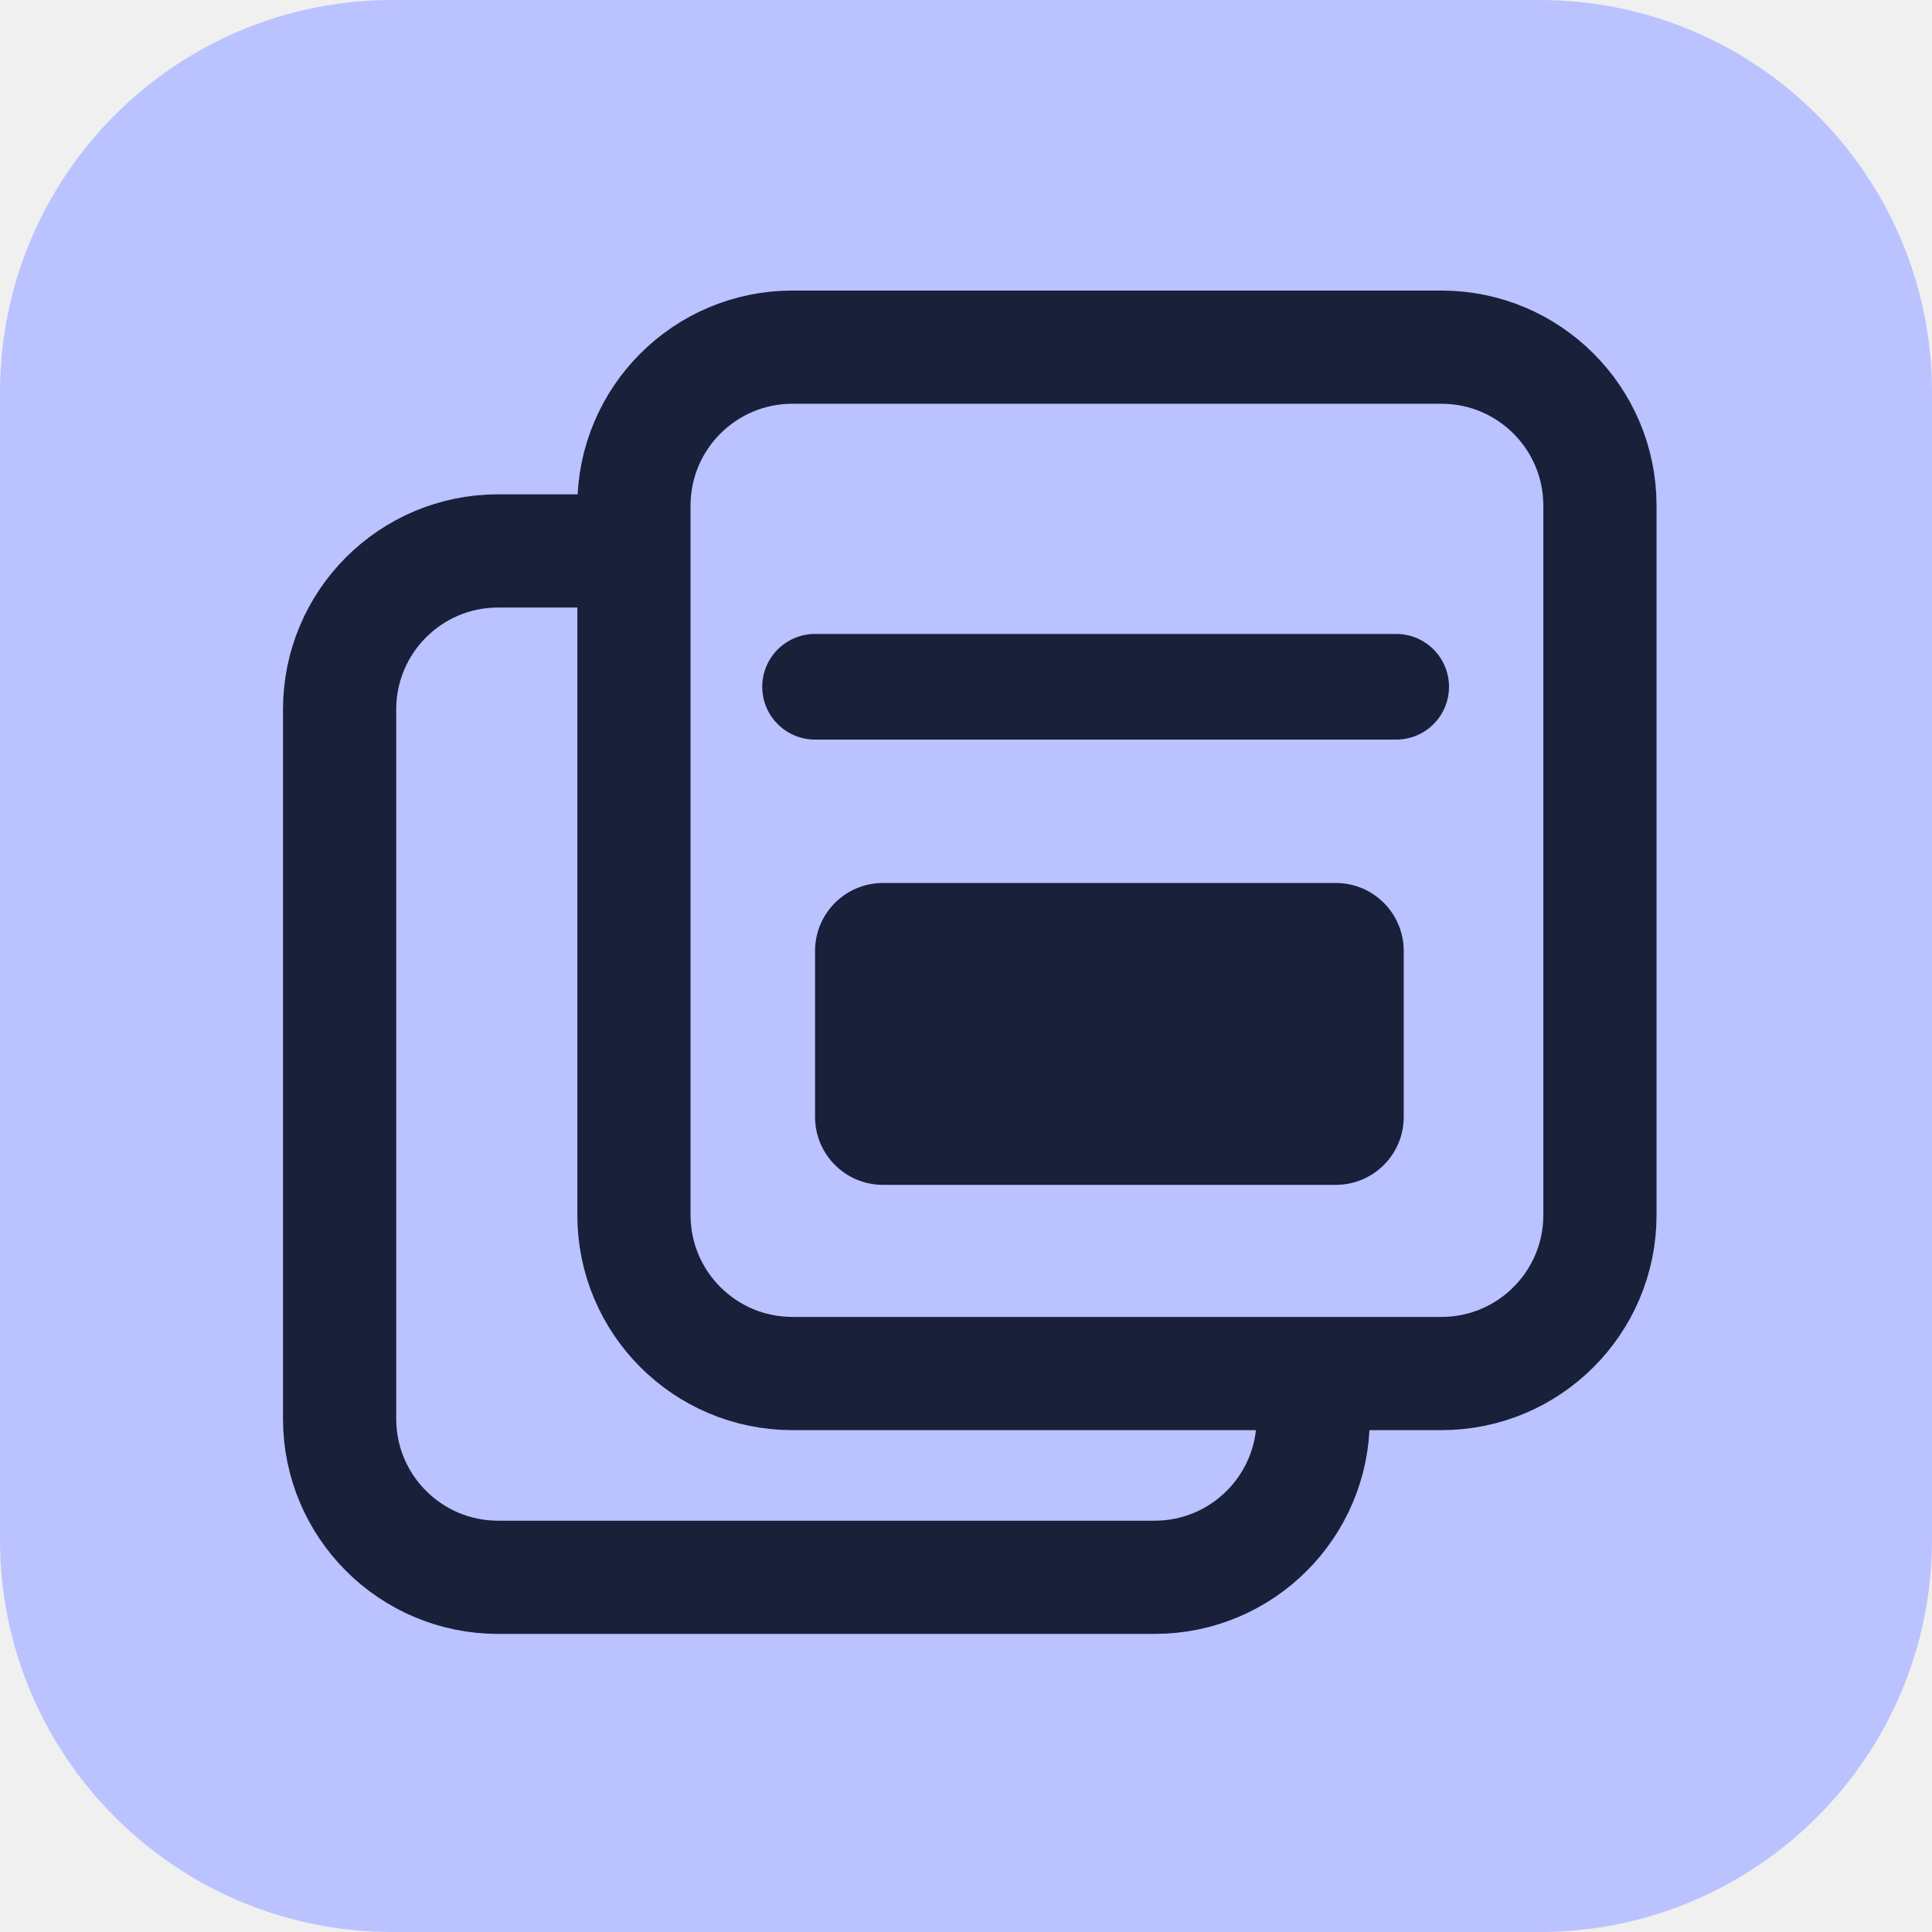
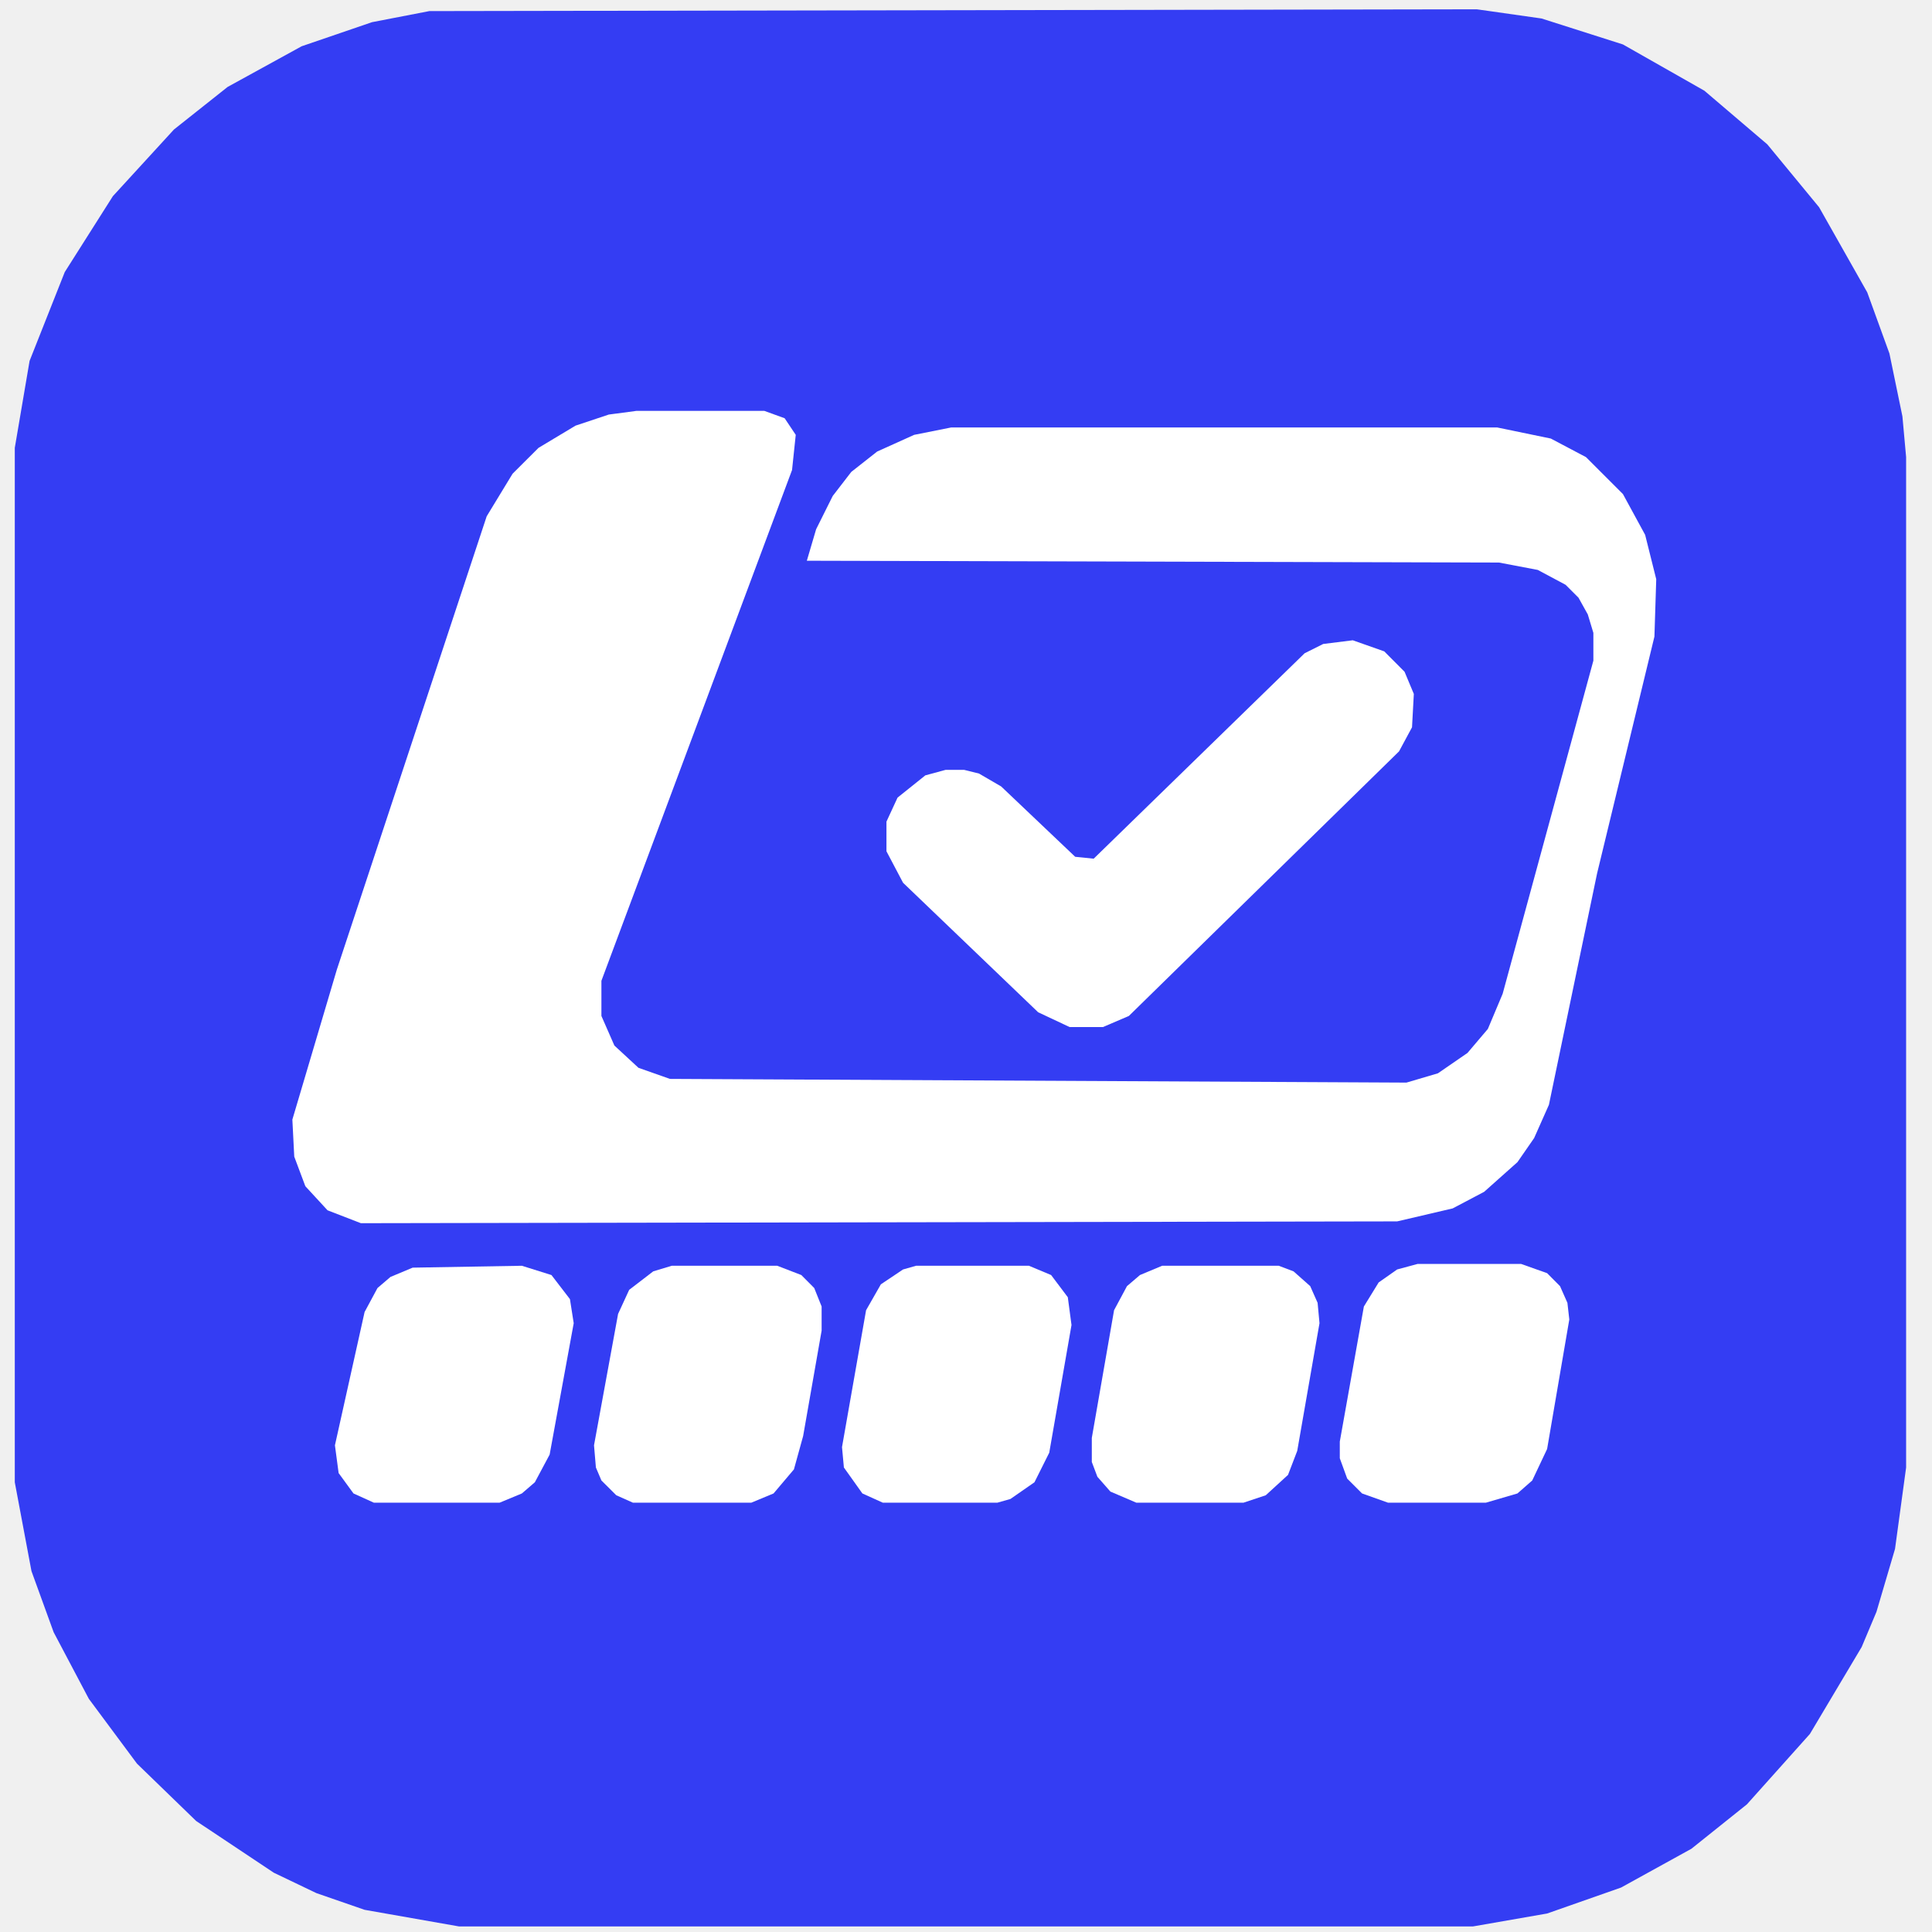
- <svg xmlns="http://www.w3.org/2000/svg" viewBox="0 0 256 256" role="img" aria-label="Lazy Tester">
-   <rect width="256" height="256" rx="52" fill="#BAC2FF" />
-   <rect x="45" y="73" width="129" height="136" rx="21" fill="none" stroke="#18203A" stroke-width="15" />
-   <rect x="84" y="46" width="128" height="136" rx="21" fill="#BAC2FF" stroke="#18203A" stroke-width="15" />
-   <path d="M108 91H185" stroke="#18203A" stroke-width="14" stroke-linecap="round" />
-   <rect x="108" y="117" width="78" height="40" rx="9" fill="#18203A" />
+ <svg xmlns="http://www.w3.org/2000/svg" width="256" height="256" viewBox="0 0 256 256" role="img" aria-label="LazyTester">
+   <path fill="#343DF3" d="M 23.05 17.16 L14.96 25.99 L8.58 36.05 L3.92 47.82 L1.96 59.34 L1.96 196.41 L4.17 208.18 L7.11 216.28 L11.77 225.10 L18.15 233.69 L25.99 241.29 L36.29 248.15 L41.93 250.85 L48.31 253.06 L60.81 255.26 L195.19 255.26 L205.00 253.55 L214.80 250.11 L224.12 244.97 L231.48 239.08 L239.82 229.76 L246.68 218.24 L248.64 213.58 L251.10 205.24 L252.57 194.45 L252.57 60.57 L252.08 55.17 L250.36 46.84 L247.42 38.74 L241.04 27.46 L234.18 19.13 L225.84 12.02 L215.05 5.89 L204.26 2.45 L195.68 1.23 L56.89 1.47 L49.29 2.94 L39.97 6.13 L30.16 11.52 Z" />
+   <g fill="#FFFFFF">
+     <path d="M 38.74 148.35 L38.99 153.26 L40.46 157.18 L43.40 160.37 L47.82 162.08 L185.13 161.84 L192.49 160.12 L196.66 157.92 L201.07 153.99 L203.28 150.80 L205.24 146.39 L211.62 115.74 L219.22 84.35 L219.46 76.75 L217.99 70.87 L215.05 65.47 L210.15 60.57 L205.49 58.11 L198.38 56.64 L126.04 56.64 L121.13 57.62 L116.23 59.83 L112.80 62.53 L110.34 65.72 L108.14 70.13 L106.91 74.30 L198.62 74.54 L203.77 75.52 L207.45 77.49 L209.16 79.20 L210.39 81.41 L211.13 83.86 L211.13 87.54 L199.11 131.68 L197.15 136.34 L194.45 139.52 L190.53 142.22 L186.36 143.45 L88.77 142.96 L84.60 141.49 L81.41 138.54 L79.69 134.62 L79.69 129.96 L104.95 62.28 L105.44 57.62 L103.97 55.42 L101.27 54.44 L84.35 54.44 L80.67 54.93 L76.26 56.40 L71.36 59.34 L67.92 62.77 L64.49 68.41 L44.63 128.49 Z" />
+     <path d="M 187.34 91.95 L186.11 89.01 L183.42 86.31 L179.25 84.84 L175.33 85.33 L172.87 86.56 L144.92 113.78 L142.47 113.53 L132.66 104.21 L129.72 102.50 L127.75 102.01 L125.30 102.01 L122.61 102.74 L118.93 105.69 L117.46 108.87 L117.46 112.80 L119.66 116.97 L137.56 134.13 L141.73 136.09 L146.15 136.09 L149.58 134.62 L185.38 99.56 L187.10 96.37 Z" />
+     <path d="M 73.07 168.95 L69.15 167.72 L54.68 167.97 L51.74 169.20 L50.02 170.67 L48.31 173.85 L44.38 191.51 L44.87 195.19 L46.84 197.89 L49.53 199.11 L66.21 199.11 L69.15 197.89 L70.87 196.41 L72.83 192.74 L76.02 175.33 L75.52 172.14 Z" />
+     <path d="M 185.13 168.21 L182.68 169.93 L180.72 173.12 L177.53 191.02 L177.53 193.23 L178.51 195.92 L180.48 197.89 L183.91 199.11 L196.90 199.11 L201.07 197.89 L203.03 196.17 L205.00 192.00 L207.94 174.84 L207.69 172.63 L206.71 170.42 L205.00 168.70 L201.56 167.48 L187.83 167.48 Z" />
+     <path d="M 119.66 168.21 L116.72 170.18 L114.76 173.61 L111.57 191.75 L111.82 194.45 L114.27 197.89 L116.97 199.11 L132.17 199.11 L133.89 198.62 L137.07 196.41 L139.03 192.49 L141.98 175.57 L141.49 171.89 L139.28 168.95 L136.34 167.72 L121.38 167.72 Z" />
+     <path d="M 151.05 168.95 L149.33 170.42 L147.62 173.61 L144.67 190.53 L144.67 193.72 L145.41 195.68 L147.13 197.64 L150.56 199.11 L164.78 199.11 L167.72 198.13 L170.67 195.43 L171.89 192.25 L174.84 175.33 L174.59 172.63 L173.61 170.42 L171.40 168.46 L169.44 167.72 L153.99 167.72 Z" />
+     <path d="M 86.56 168.46 L83.37 170.91 L81.90 174.10 L78.71 191.51 L78.96 194.45 L79.69 196.17 L81.66 198.13 L83.86 199.11 L99.56 199.11 L102.50 197.89 L105.20 194.70 L106.42 190.28 L108.87 176.31 L108.87 173.12 L107.89 170.67 L106.18 168.95 L102.99 167.72 L89.01 167.72 Z" />
+   </g>
</svg>
